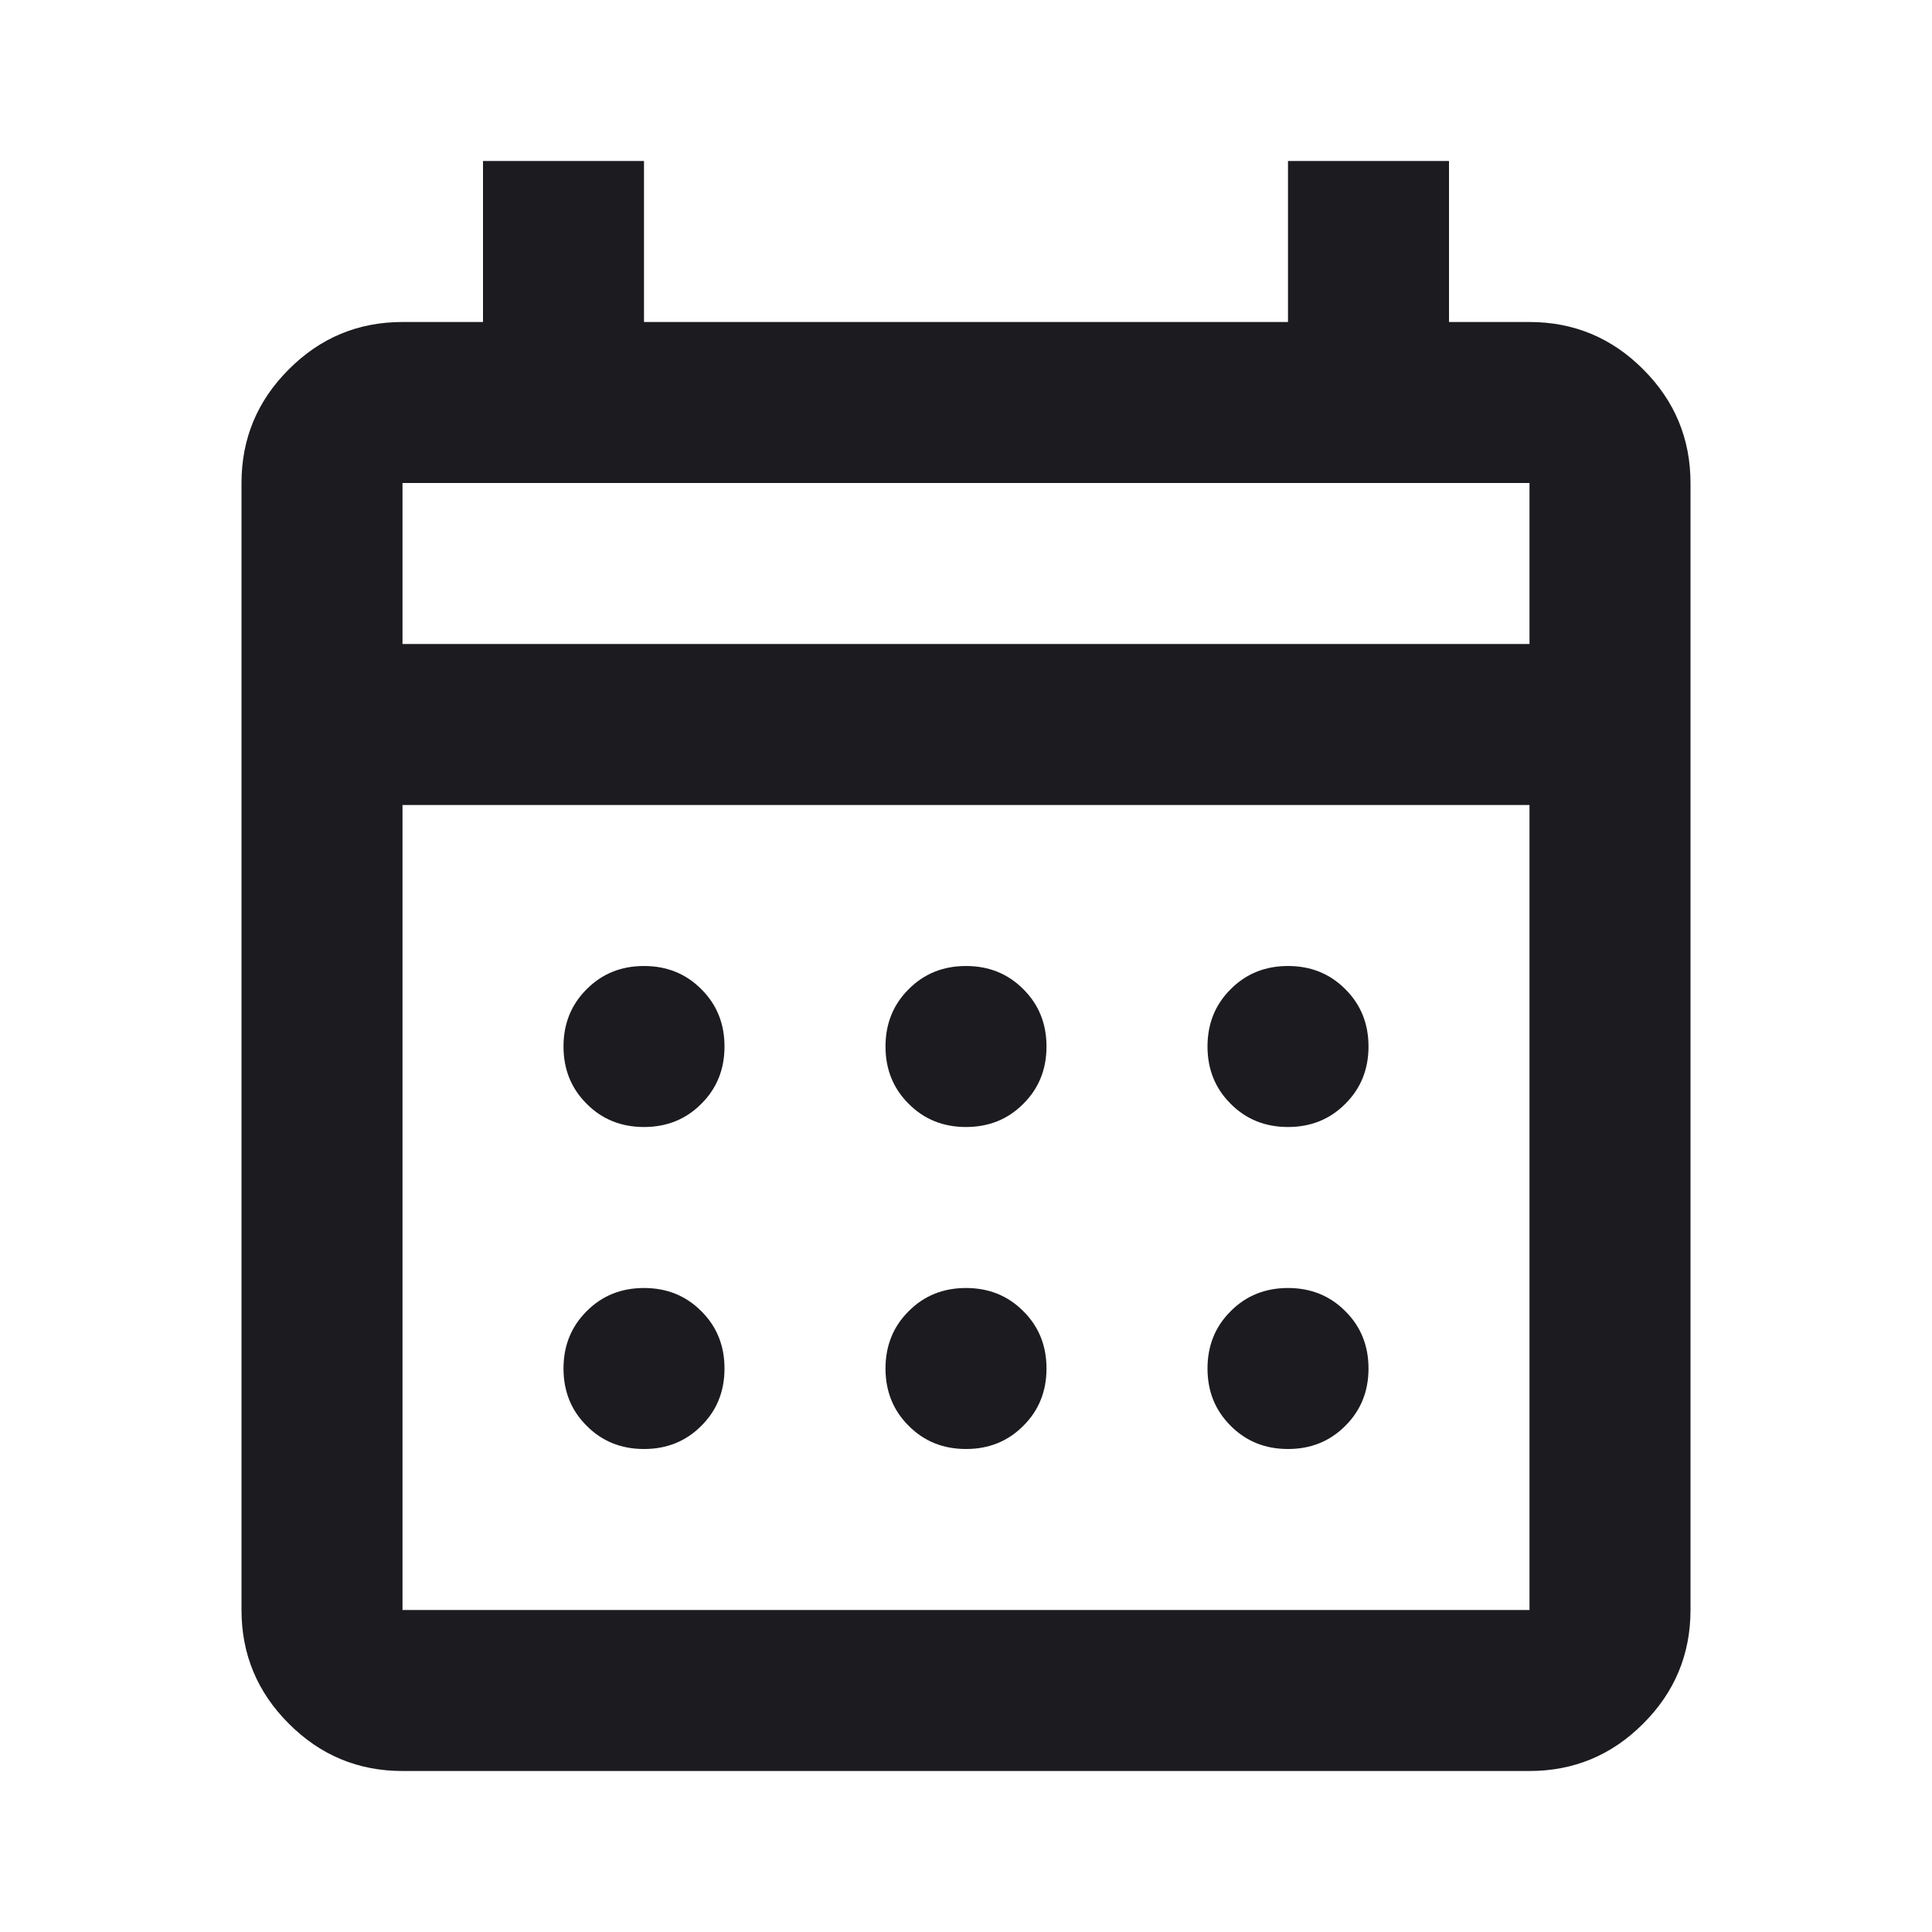
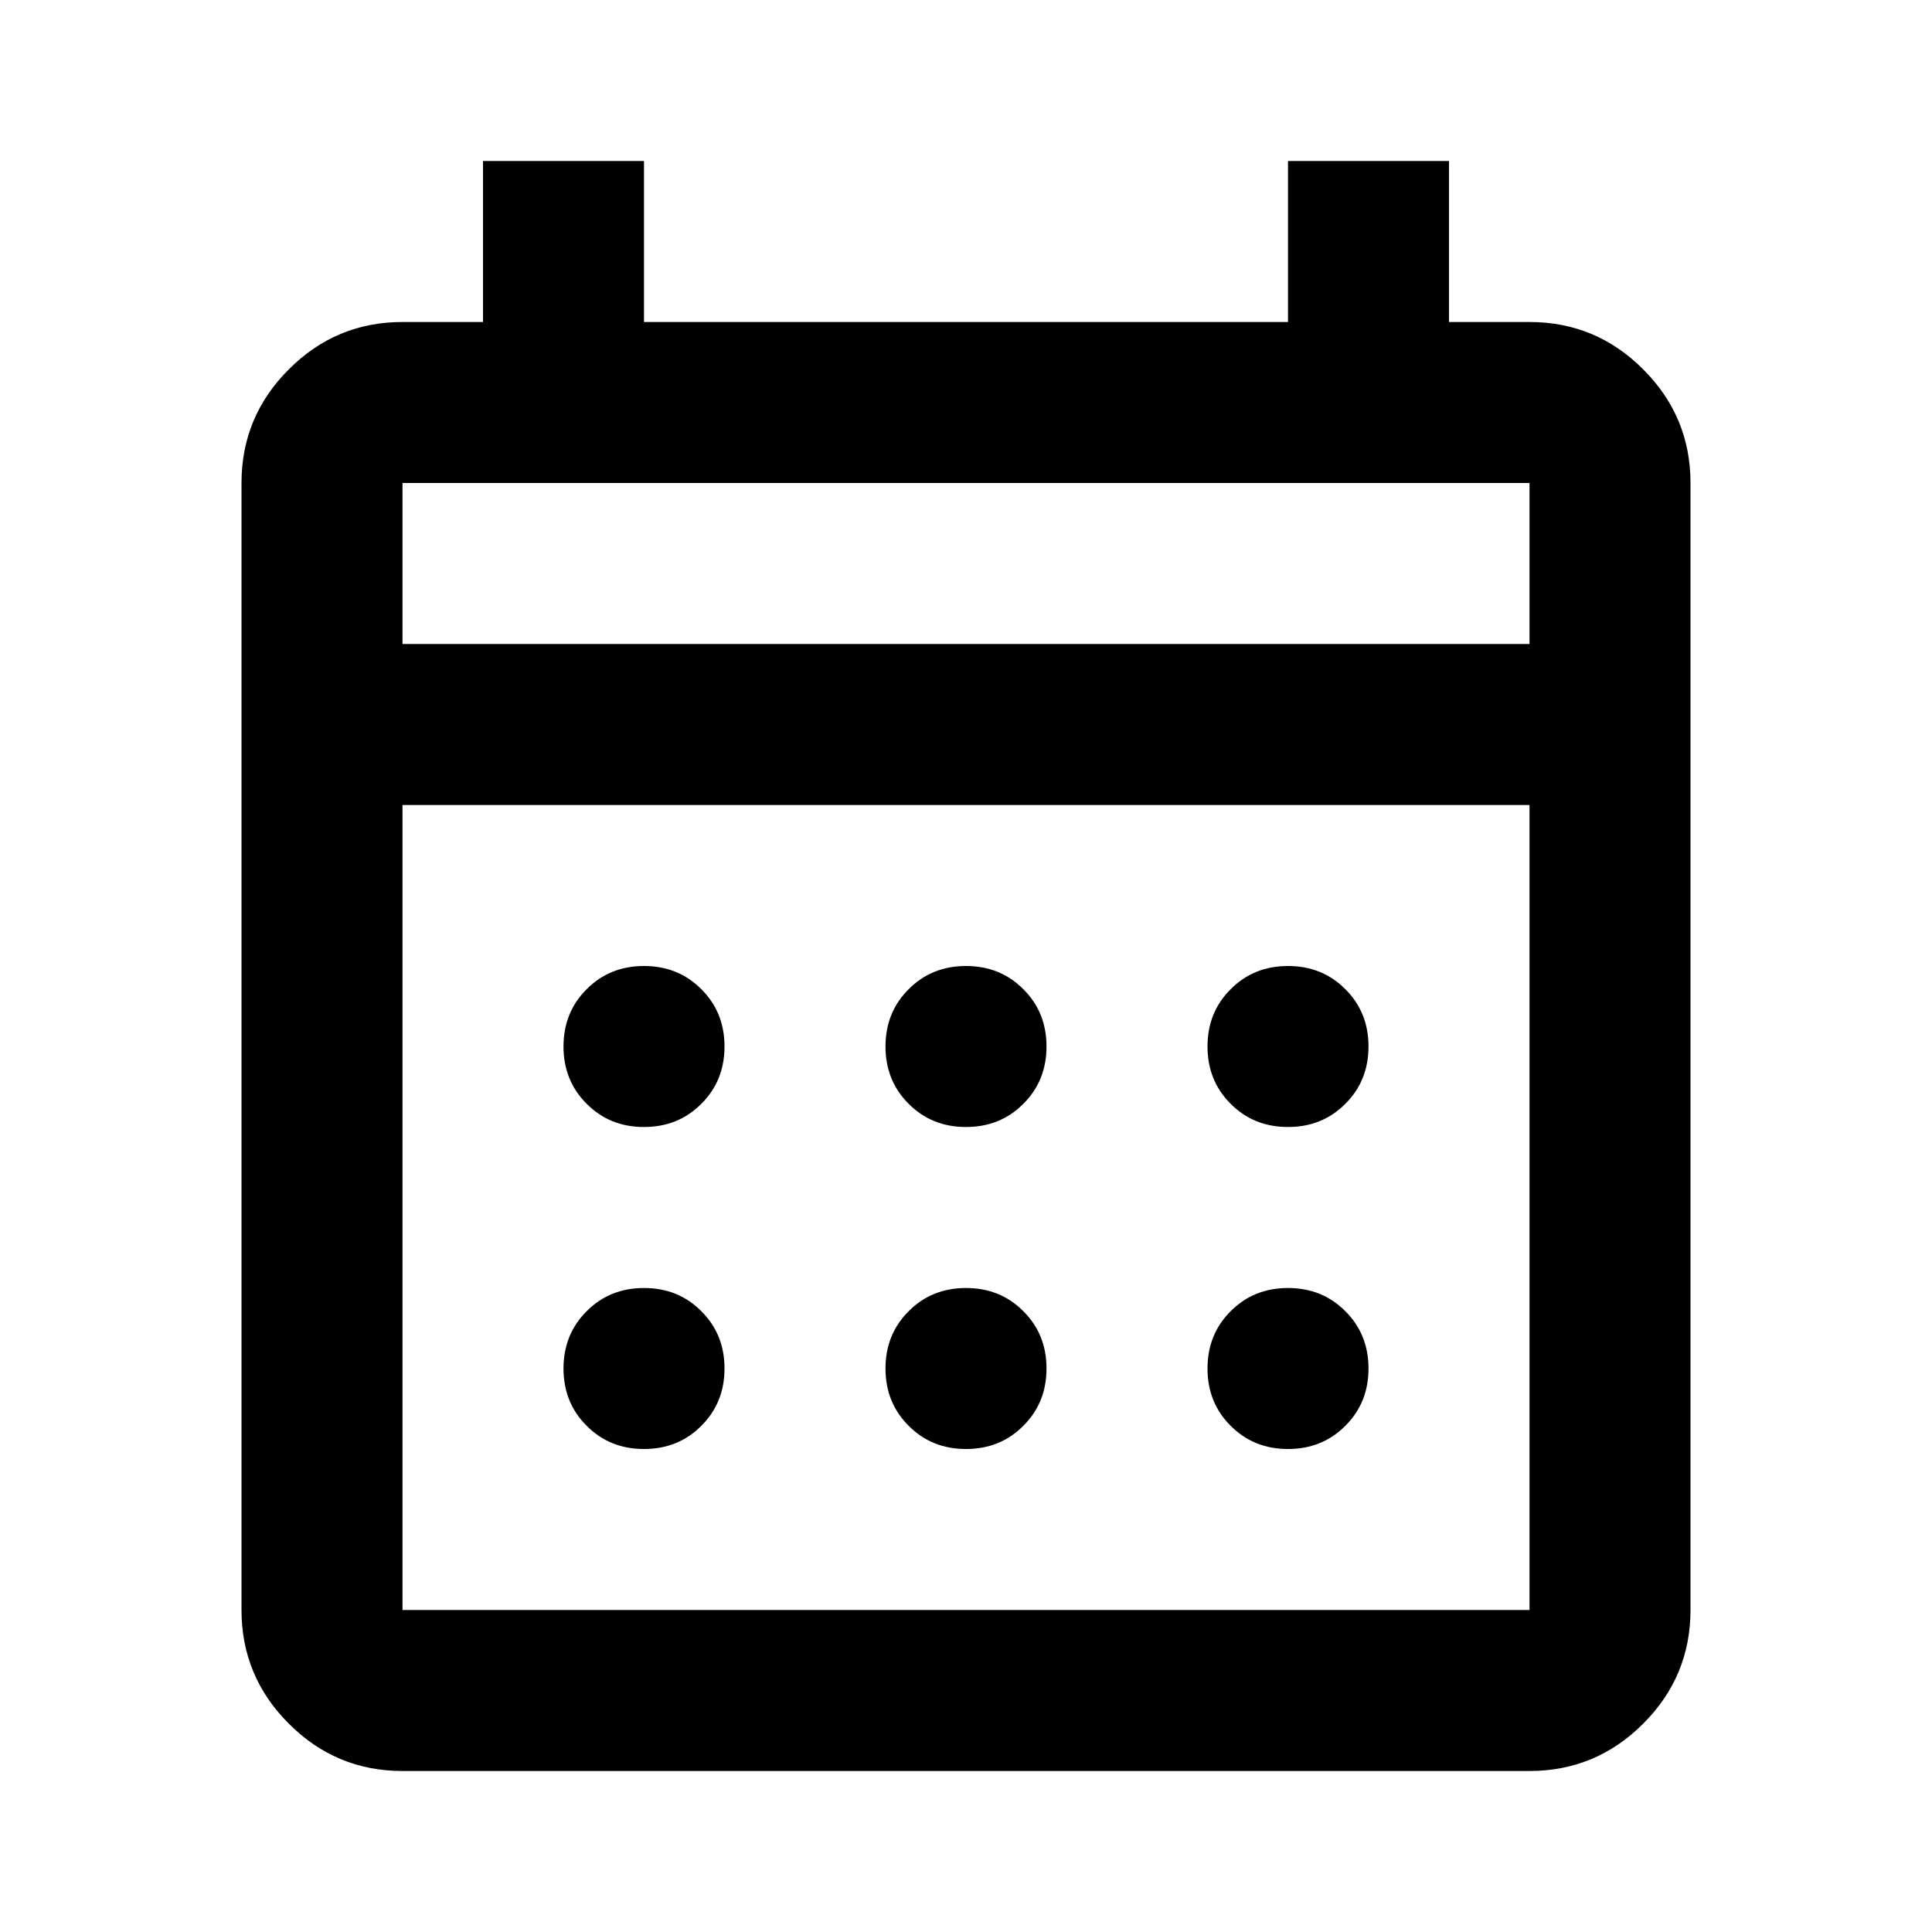
<svg xmlns="http://www.w3.org/2000/svg" preserveAspectRatio="none" overflow="visible" style="display: block;" width="18" height="18" viewBox="0 0 18 18" fill="none">
  <g id="calendar_month">
    <mask id="mask0_0_35" style="mask-type:alpha" maskUnits="userSpaceOnUse" x="0" y="0" width="18" height="18">
      <rect id="Bounding box" width="18" height="18" fill="#D9D9D9" />
    </mask>
    <g mask="url(#mask0_0_35)">
-       <path id="calendar_month_2" d="M3.75 16.5C3.337 16.5 2.984 16.353 2.691 16.059C2.397 15.766 2.25 15.412 2.25 15V4.5C2.25 4.088 2.397 3.734 2.691 3.441C2.984 3.147 3.337 3 3.75 3H4.5V1.5H6V3H12V1.5H13.5V3H14.25C14.662 3 15.016 3.147 15.309 3.441C15.603 3.734 15.75 4.088 15.75 4.5V15C15.75 15.412 15.603 15.766 15.309 16.059C15.016 16.353 14.662 16.5 14.25 16.5H3.75ZM3.75 15H14.25V7.5H3.75V15ZM3.75 6H14.25V4.5H3.75V6ZM9 10.5C8.787 10.5 8.609 10.428 8.466 10.284C8.322 10.141 8.25 9.963 8.25 9.75C8.25 9.537 8.322 9.359 8.466 9.216C8.609 9.072 8.787 9 9 9C9.213 9 9.391 9.072 9.534 9.216C9.678 9.359 9.75 9.537 9.75 9.75C9.75 9.963 9.678 10.141 9.534 10.284C9.391 10.428 9.213 10.5 9 10.5ZM5.466 10.284C5.322 10.141 5.25 9.963 5.25 9.75C5.25 9.537 5.322 9.359 5.466 9.216C5.609 9.072 5.787 9 6 9C6.213 9 6.391 9.072 6.534 9.216C6.678 9.359 6.75 9.537 6.75 9.75C6.75 9.963 6.678 10.141 6.534 10.284C6.391 10.428 6.213 10.5 6 10.5C5.787 10.5 5.609 10.428 5.466 10.284ZM12 10.5C11.787 10.5 11.609 10.428 11.466 10.284C11.322 10.141 11.25 9.963 11.25 9.75C11.25 9.537 11.322 9.359 11.466 9.216C11.609 9.072 11.787 9 12 9C12.213 9 12.391 9.072 12.534 9.216C12.678 9.359 12.75 9.537 12.75 9.75C12.75 9.963 12.678 10.141 12.534 10.284C12.391 10.428 12.213 10.5 12 10.5ZM9 13.5C8.787 13.5 8.609 13.428 8.466 13.284C8.322 13.141 8.25 12.963 8.25 12.75C8.25 12.537 8.322 12.359 8.466 12.216C8.609 12.072 8.787 12 9 12C9.213 12 9.391 12.072 9.534 12.216C9.678 12.359 9.75 12.537 9.75 12.75C9.75 12.963 9.678 13.141 9.534 13.284C9.391 13.428 9.213 13.5 9 13.5ZM5.466 13.284C5.322 13.141 5.25 12.963 5.25 12.75C5.25 12.537 5.322 12.359 5.466 12.216C5.609 12.072 5.787 12 6 12C6.213 12 6.391 12.072 6.534 12.216C6.678 12.359 6.75 12.537 6.75 12.75C6.75 12.963 6.678 13.141 6.534 13.284C6.391 13.428 6.213 13.5 6 13.5C5.787 13.5 5.609 13.428 5.466 13.284ZM12 13.5C11.787 13.5 11.609 13.428 11.466 13.284C11.322 13.141 11.25 12.963 11.25 12.75C11.25 12.537 11.322 12.359 11.466 12.216C11.609 12.072 11.787 12 12 12C12.213 12 12.391 12.072 12.534 12.216C12.678 12.359 12.75 12.537 12.75 12.75C12.75 12.963 12.678 13.141 12.534 13.284C12.391 13.428 12.213 13.5 12 13.5Z" fill="#1C1B1F" />
+       <path id="calendar_month_2" d="M3.75 16.5C3.337 16.5 2.984 16.353 2.691 16.059C2.397 15.766 2.25 15.412 2.25 15V4.5C2.25 4.088 2.397 3.734 2.691 3.441C2.984 3.147 3.337 3 3.75 3H4.5V1.5H6V3H12V1.5H13.5V3H14.25C14.662 3 15.016 3.147 15.309 3.441C15.603 3.734 15.75 4.088 15.75 4.5V15C15.75 15.412 15.603 15.766 15.309 16.059C15.016 16.353 14.662 16.5 14.25 16.5H3.75ZM3.75 15H14.25V7.5H3.75V15ZM3.75 6H14.25V4.5H3.75V6ZM9 10.5C8.787 10.5 8.609 10.428 8.466 10.284C8.322 10.141 8.25 9.963 8.25 9.75C8.25 9.537 8.322 9.359 8.466 9.216C8.609 9.072 8.787 9 9 9C9.213 9 9.391 9.072 9.534 9.216C9.678 9.359 9.75 9.537 9.75 9.75C9.75 9.963 9.678 10.141 9.534 10.284C9.391 10.428 9.213 10.5 9 10.5ZM5.466 10.284C5.322 10.141 5.25 9.963 5.25 9.75C5.25 9.537 5.322 9.359 5.466 9.216C5.609 9.072 5.787 9 6 9C6.213 9 6.391 9.072 6.534 9.216C6.678 9.359 6.75 9.537 6.75 9.75C6.75 9.963 6.678 10.141 6.534 10.284C6.391 10.428 6.213 10.5 6 10.5C5.787 10.5 5.609 10.428 5.466 10.284ZM12 10.5C11.787 10.5 11.609 10.428 11.466 10.284C11.322 10.141 11.25 9.963 11.25 9.75C11.25 9.537 11.322 9.359 11.466 9.216C11.609 9.072 11.787 9 12 9C12.213 9 12.391 9.072 12.534 9.216C12.678 9.359 12.75 9.537 12.75 9.75C12.75 9.963 12.678 10.141 12.534 10.284C12.391 10.428 12.213 10.5 12 10.5ZM9 13.5C8.787 13.5 8.609 13.428 8.466 13.284C8.322 13.141 8.25 12.963 8.25 12.75C8.25 12.537 8.322 12.359 8.466 12.216C8.609 12.072 8.787 12 9 12C9.213 12 9.391 12.072 9.534 12.216C9.678 12.359 9.75 12.537 9.75 12.75C9.75 12.963 9.678 13.141 9.534 13.284C9.391 13.428 9.213 13.5 9 13.5ZM5.466 13.284C5.322 13.141 5.25 12.963 5.25 12.75C5.25 12.537 5.322 12.359 5.466 12.216C5.609 12.072 5.787 12 6 12C6.213 12 6.391 12.072 6.534 12.216C6.678 12.359 6.75 12.537 6.75 12.75C6.75 12.963 6.678 13.141 6.534 13.284C6.391 13.428 6.213 13.5 6 13.5C5.787 13.5 5.609 13.428 5.466 13.284ZM12 13.5C11.787 13.5 11.609 13.428 11.466 13.284C11.322 13.141 11.25 12.963 11.25 12.75C11.25 12.537 11.322 12.359 11.466 12.216C11.609 12.072 11.787 12 12 12C12.213 12 12.391 12.072 12.534 12.216C12.678 12.359 12.75 12.537 12.75 12.75C12.75 12.963 12.678 13.141 12.534 13.284C12.391 13.428 12.213 13.5 12 13.5Z" fill="currentColor" />
    </g>
  </g>
</svg>
